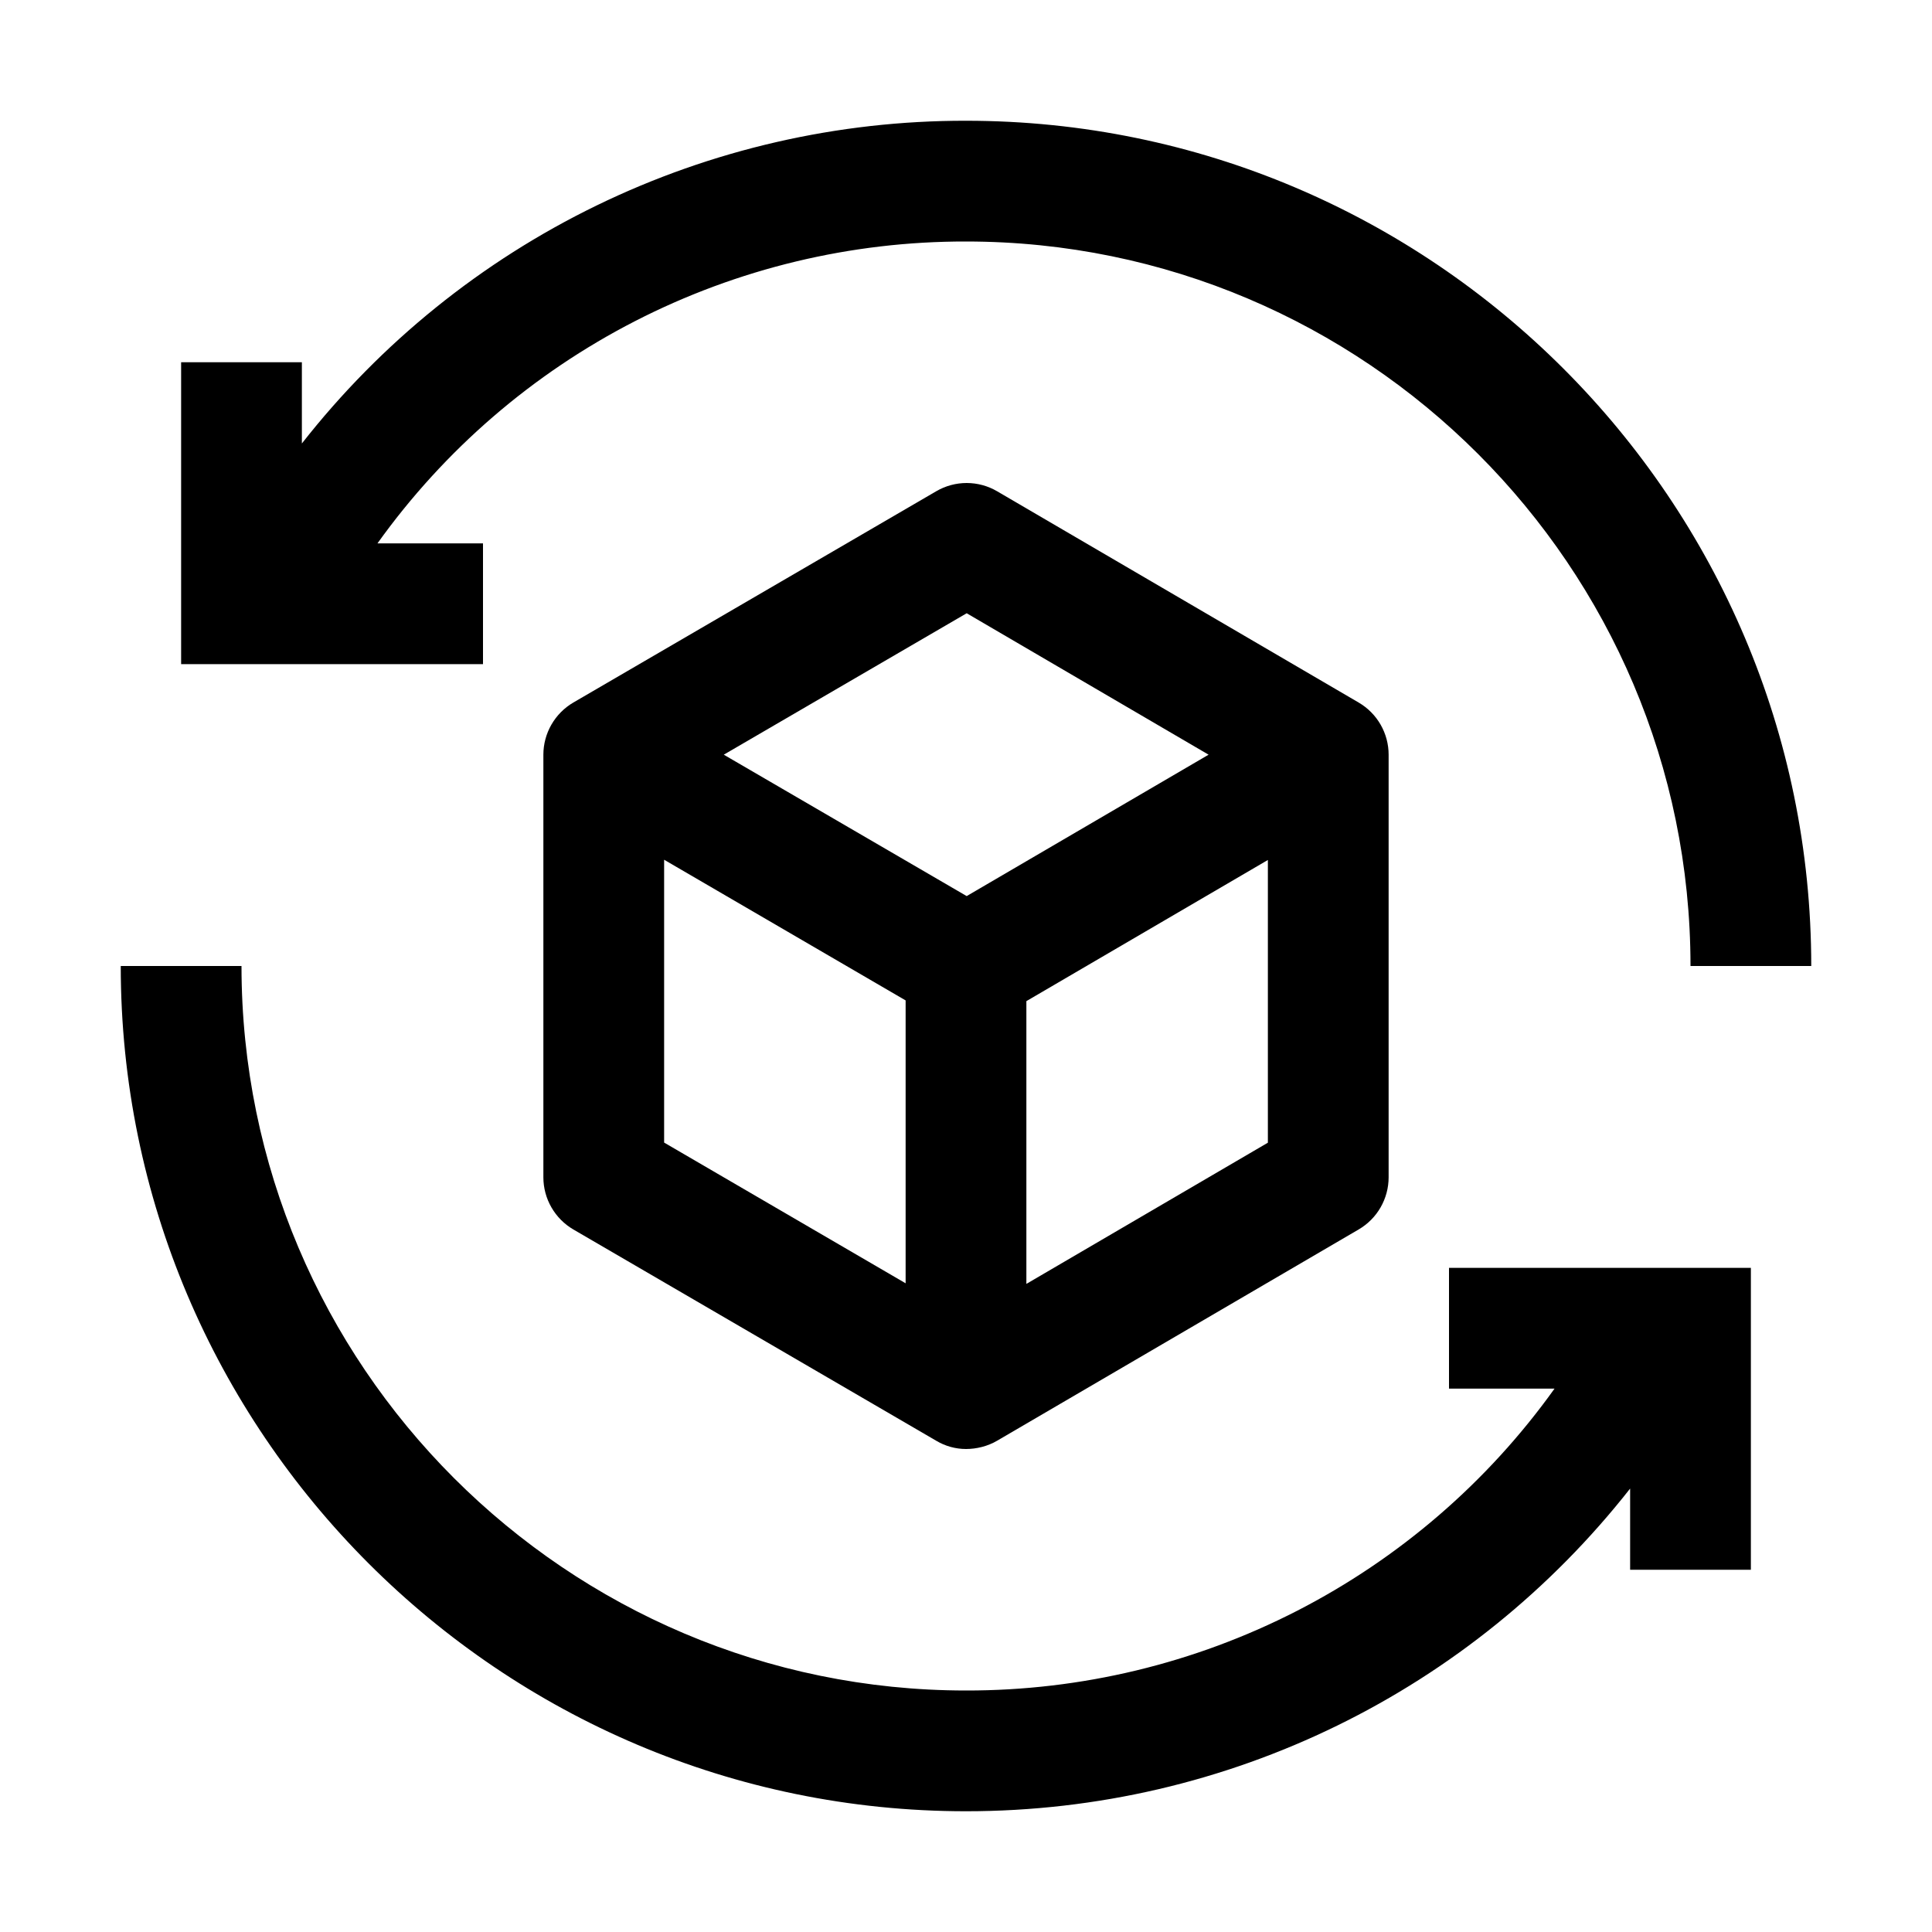
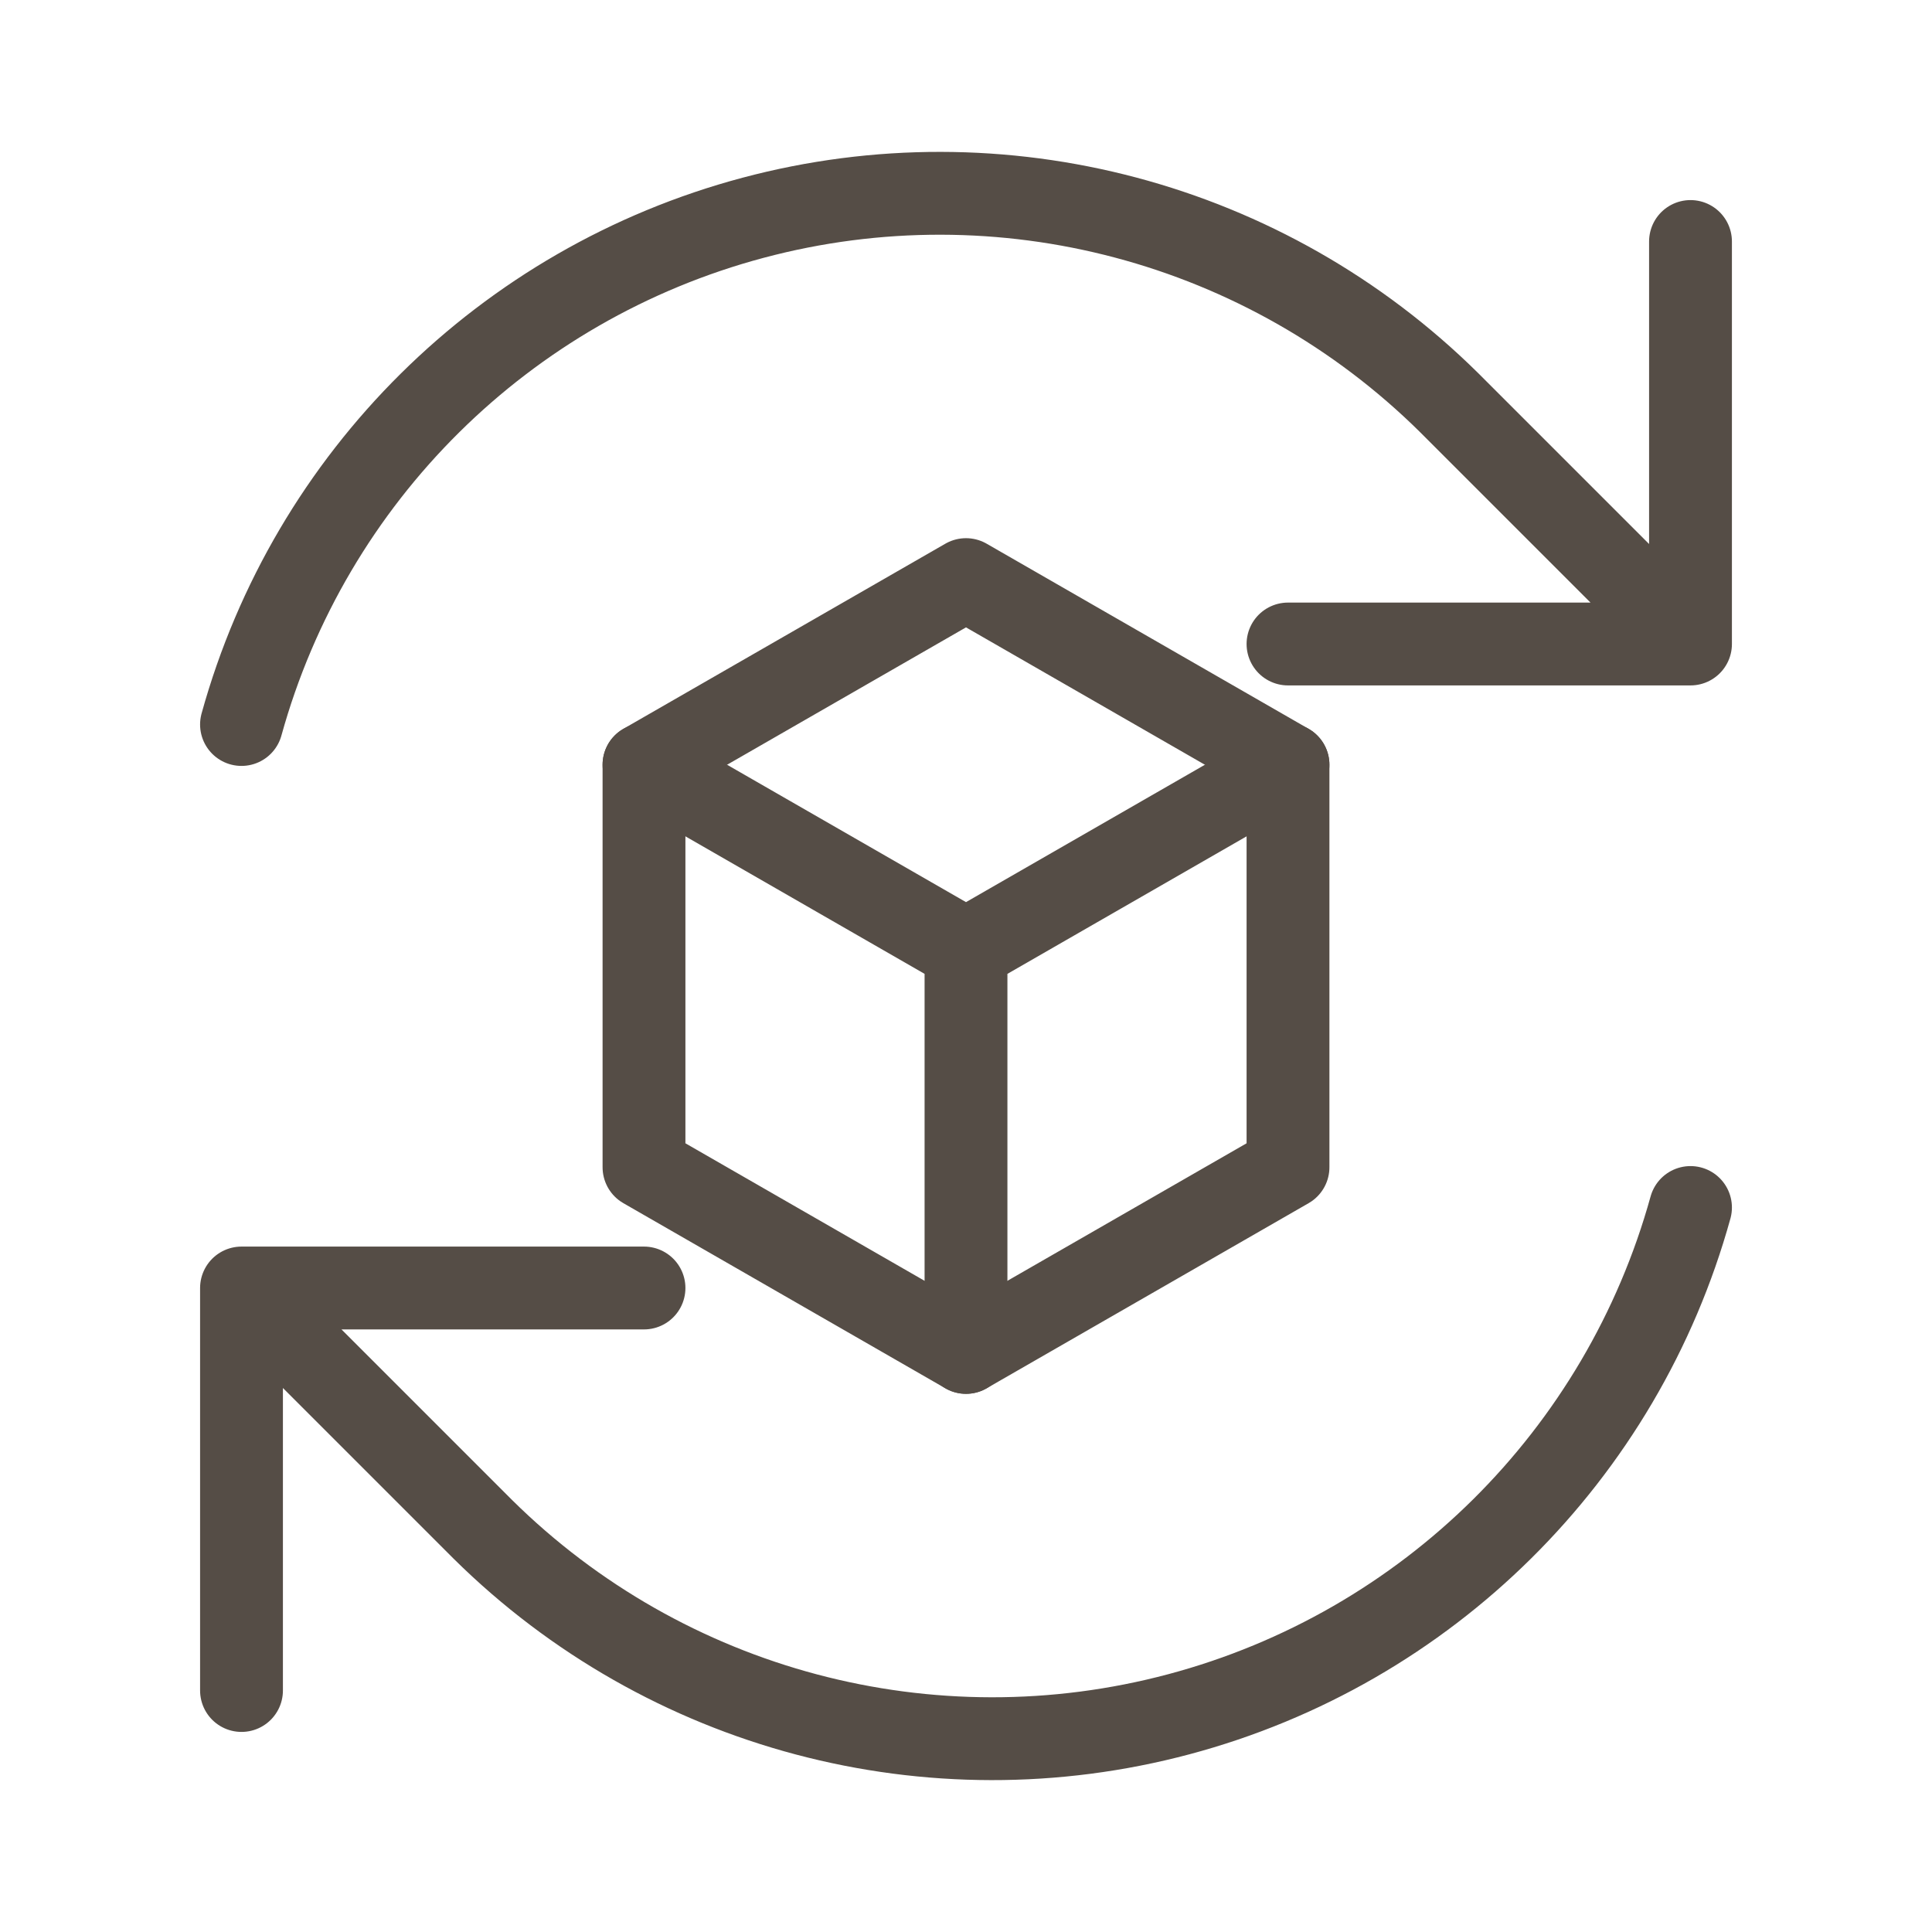
- <svg xmlns="http://www.w3.org/2000/svg" preserveAspectRatio="none" overflow="visible" style="display: block;" width="48" height="48" viewBox="0 0 48 48" fill="none">
-   <g id="carbon:ibm-data-product-exchange">
-     <path id="Vector" d="M36 31.5V34.5H38.622C36.959 36.825 34.764 38.718 32.22 40.023C29.677 41.327 26.858 42.005 24 42C14.075 42 6 33.925 6 24H3C3 35.58 12.42 45 24 45C30.532 45 36.561 41.998 40.5 36.983V39H43.5V31.5H36Z" fill="black" />
-     <path id="Vector_2" d="M33.758 17.456L24.774 12.206C24.545 12.071 24.284 12.001 24.018 12C23.753 12 23.492 12.07 23.262 12.204L14.245 17.454C14.019 17.586 13.831 17.775 13.7 18.003C13.569 18.23 13.5 18.488 13.5 18.75V29.25C13.5 29.512 13.569 29.77 13.7 29.997C13.831 30.225 14.019 30.414 14.245 30.546L23.262 35.796C23.485 35.929 23.74 36 24 36C24.261 36 24.54 35.932 24.774 35.794L33.758 30.544C33.983 30.412 34.171 30.223 34.301 29.996C34.431 29.769 34.5 29.512 34.5 29.25V18.75C34.5 18.488 34.431 18.231 34.301 18.004C34.171 17.777 33.983 17.588 33.758 17.456ZM24.017 15.236L30.027 18.75L24.017 22.263L17.982 18.75L24.017 15.236ZM16.5 21.36L22.5 24.855V31.883L16.5 28.387V21.36ZM25.5 31.898V24.873L31.5 21.366V28.39L25.5 31.898Z" fill="black" />
-     <path id="Vector_3" d="M24 3C20.821 2.995 17.683 3.715 14.825 5.104C11.966 6.493 9.461 8.516 7.5 11.018V9H4.5V16.5H12V13.5H9.378C11.041 11.175 13.236 9.282 15.78 7.977C18.323 6.673 21.142 5.995 24 6C33.925 6 42 14.075 42 24H45C45 12.42 35.58 3 24 3Z" fill="black" />
-   </g>
+ <svg xmlns="http://www.w3.org/2000/svg" width="28" height="28" viewBox="0 0 24 24" fill="none" stroke="#554d46" stroke-width="1.029" stroke-linecap="round" stroke-linejoin="round">
+   <path d="M3 9a9 9 0 0 1 15-4l3 3M21 3v5h-5M21 15a9 9 0 0 1-15 4l-3-3M3 21v-5h5M8 9.5l4-2.3 4 2.3v5l-4 2.3-4-2.3Z" />
+   <path d="m8 9.5 4 2.3 4-2.3M12 11.8v5" />
</svg>
